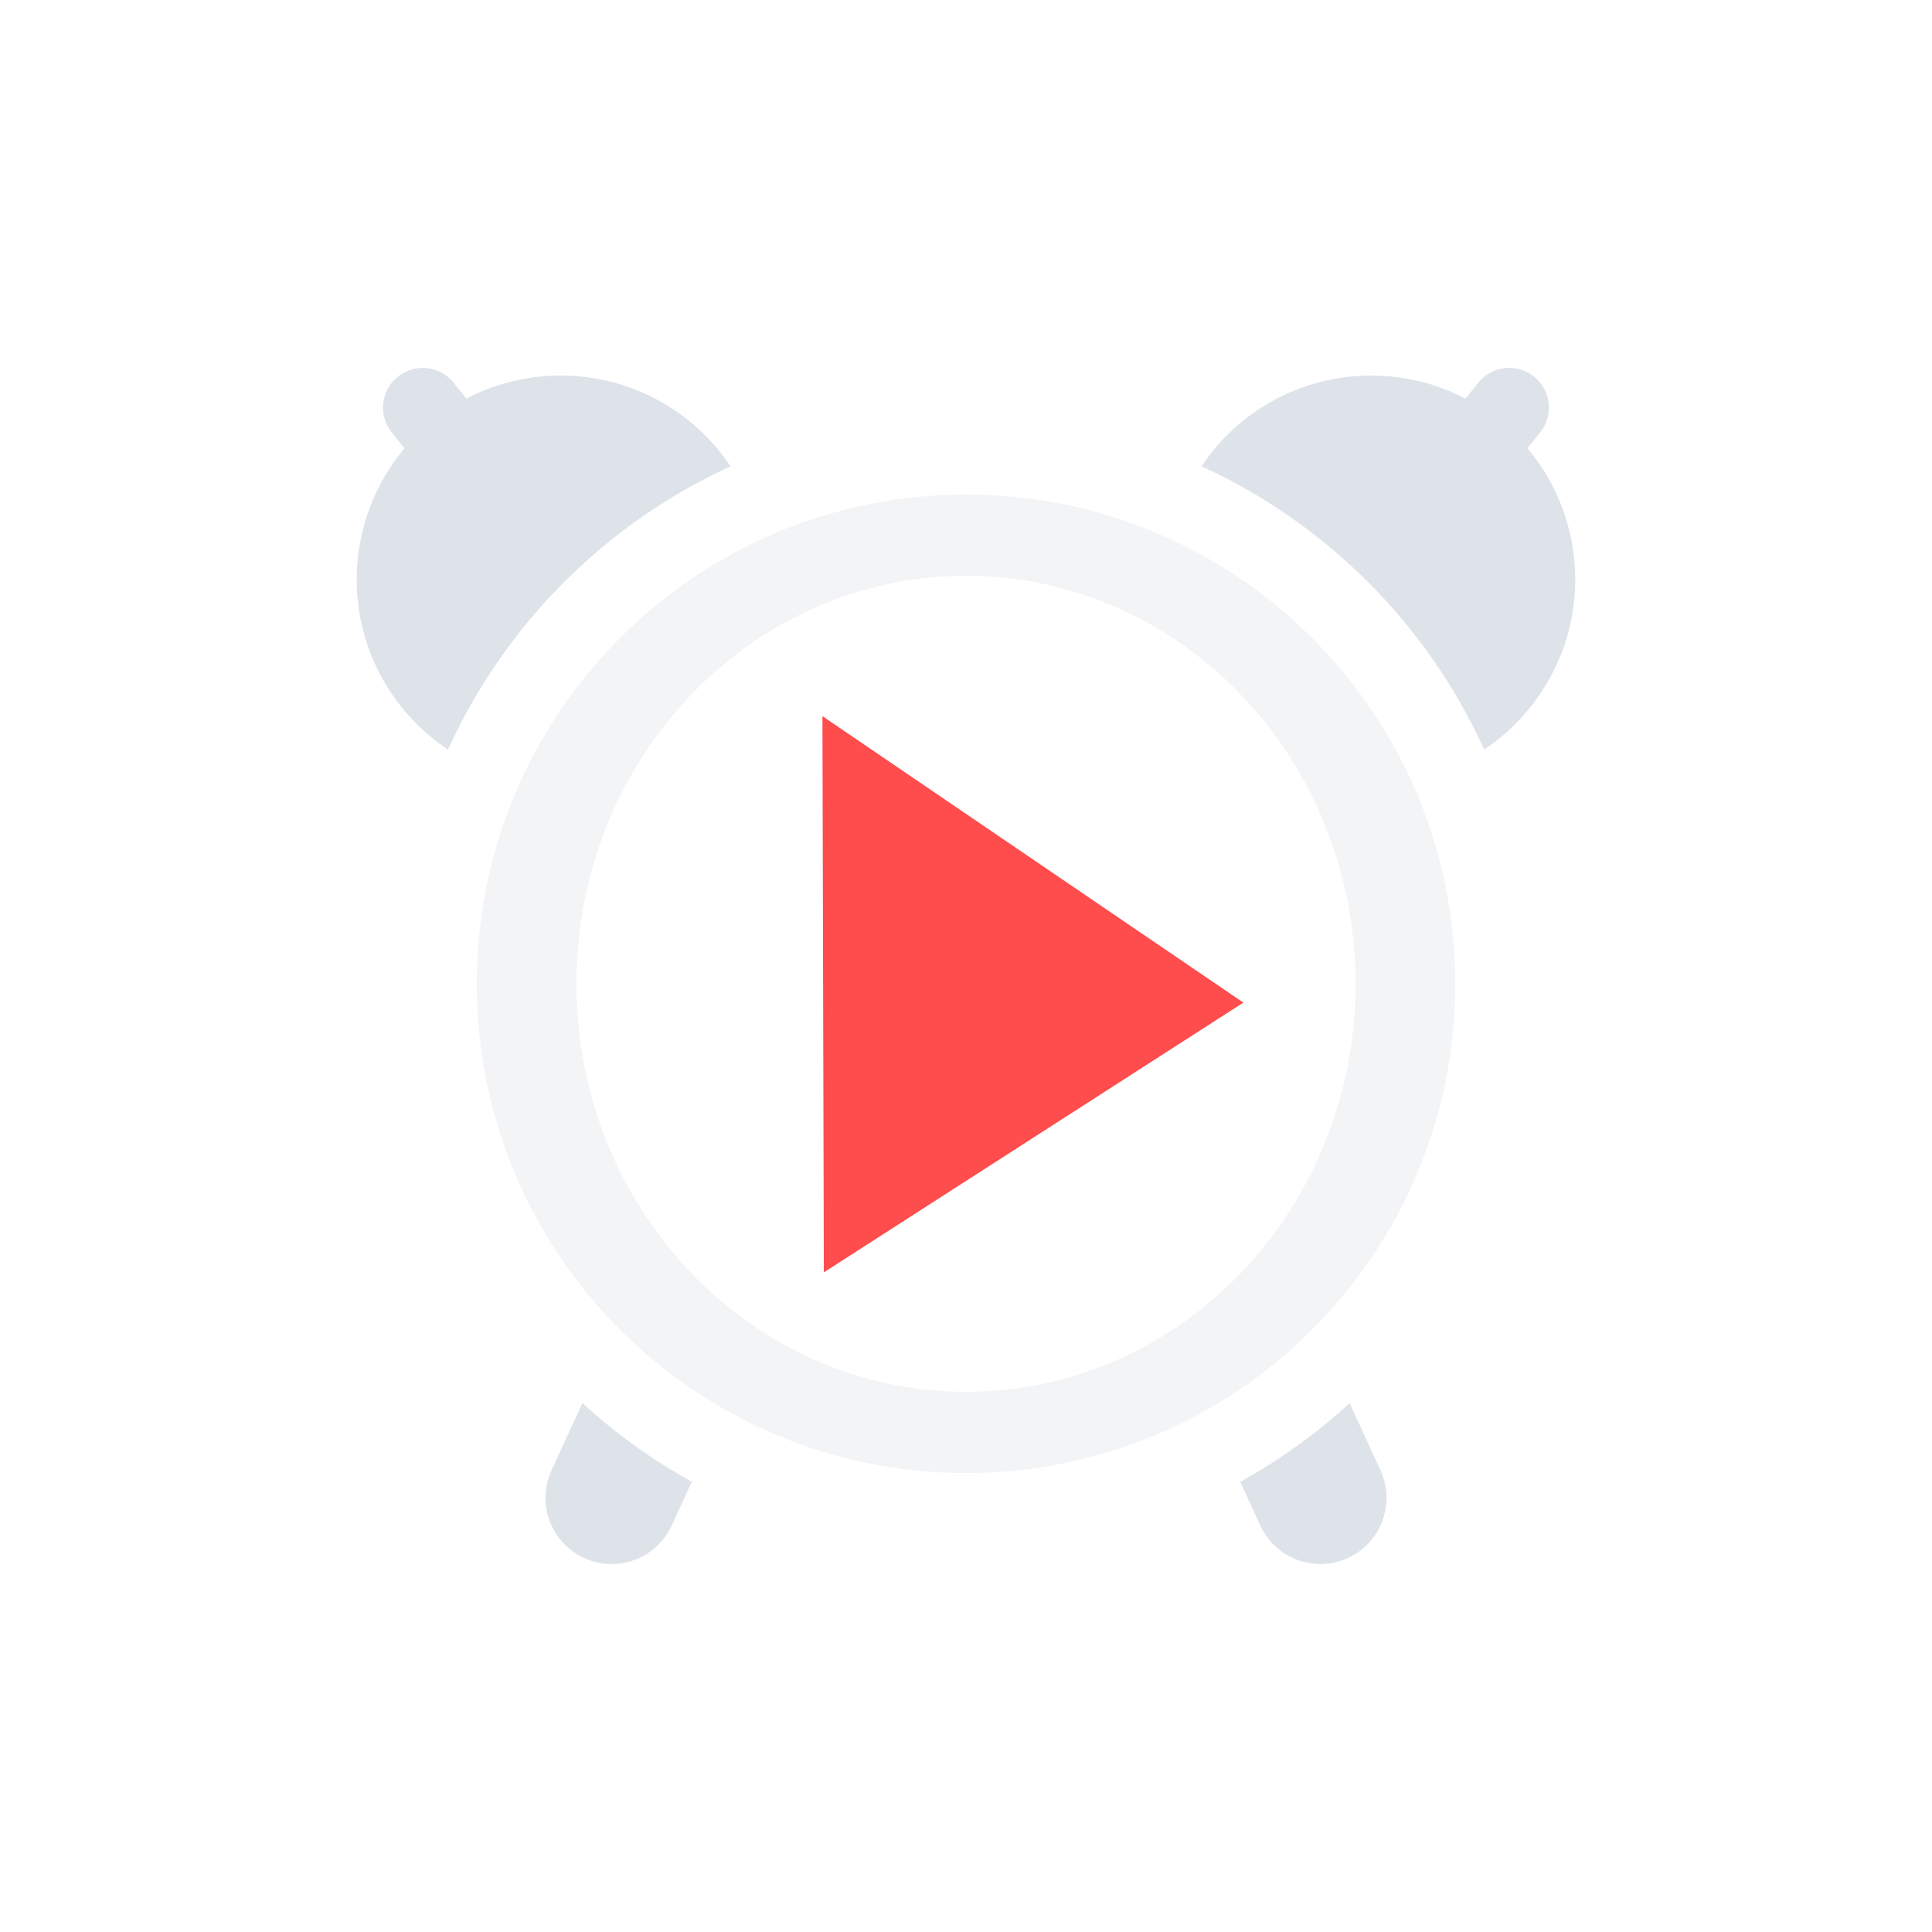
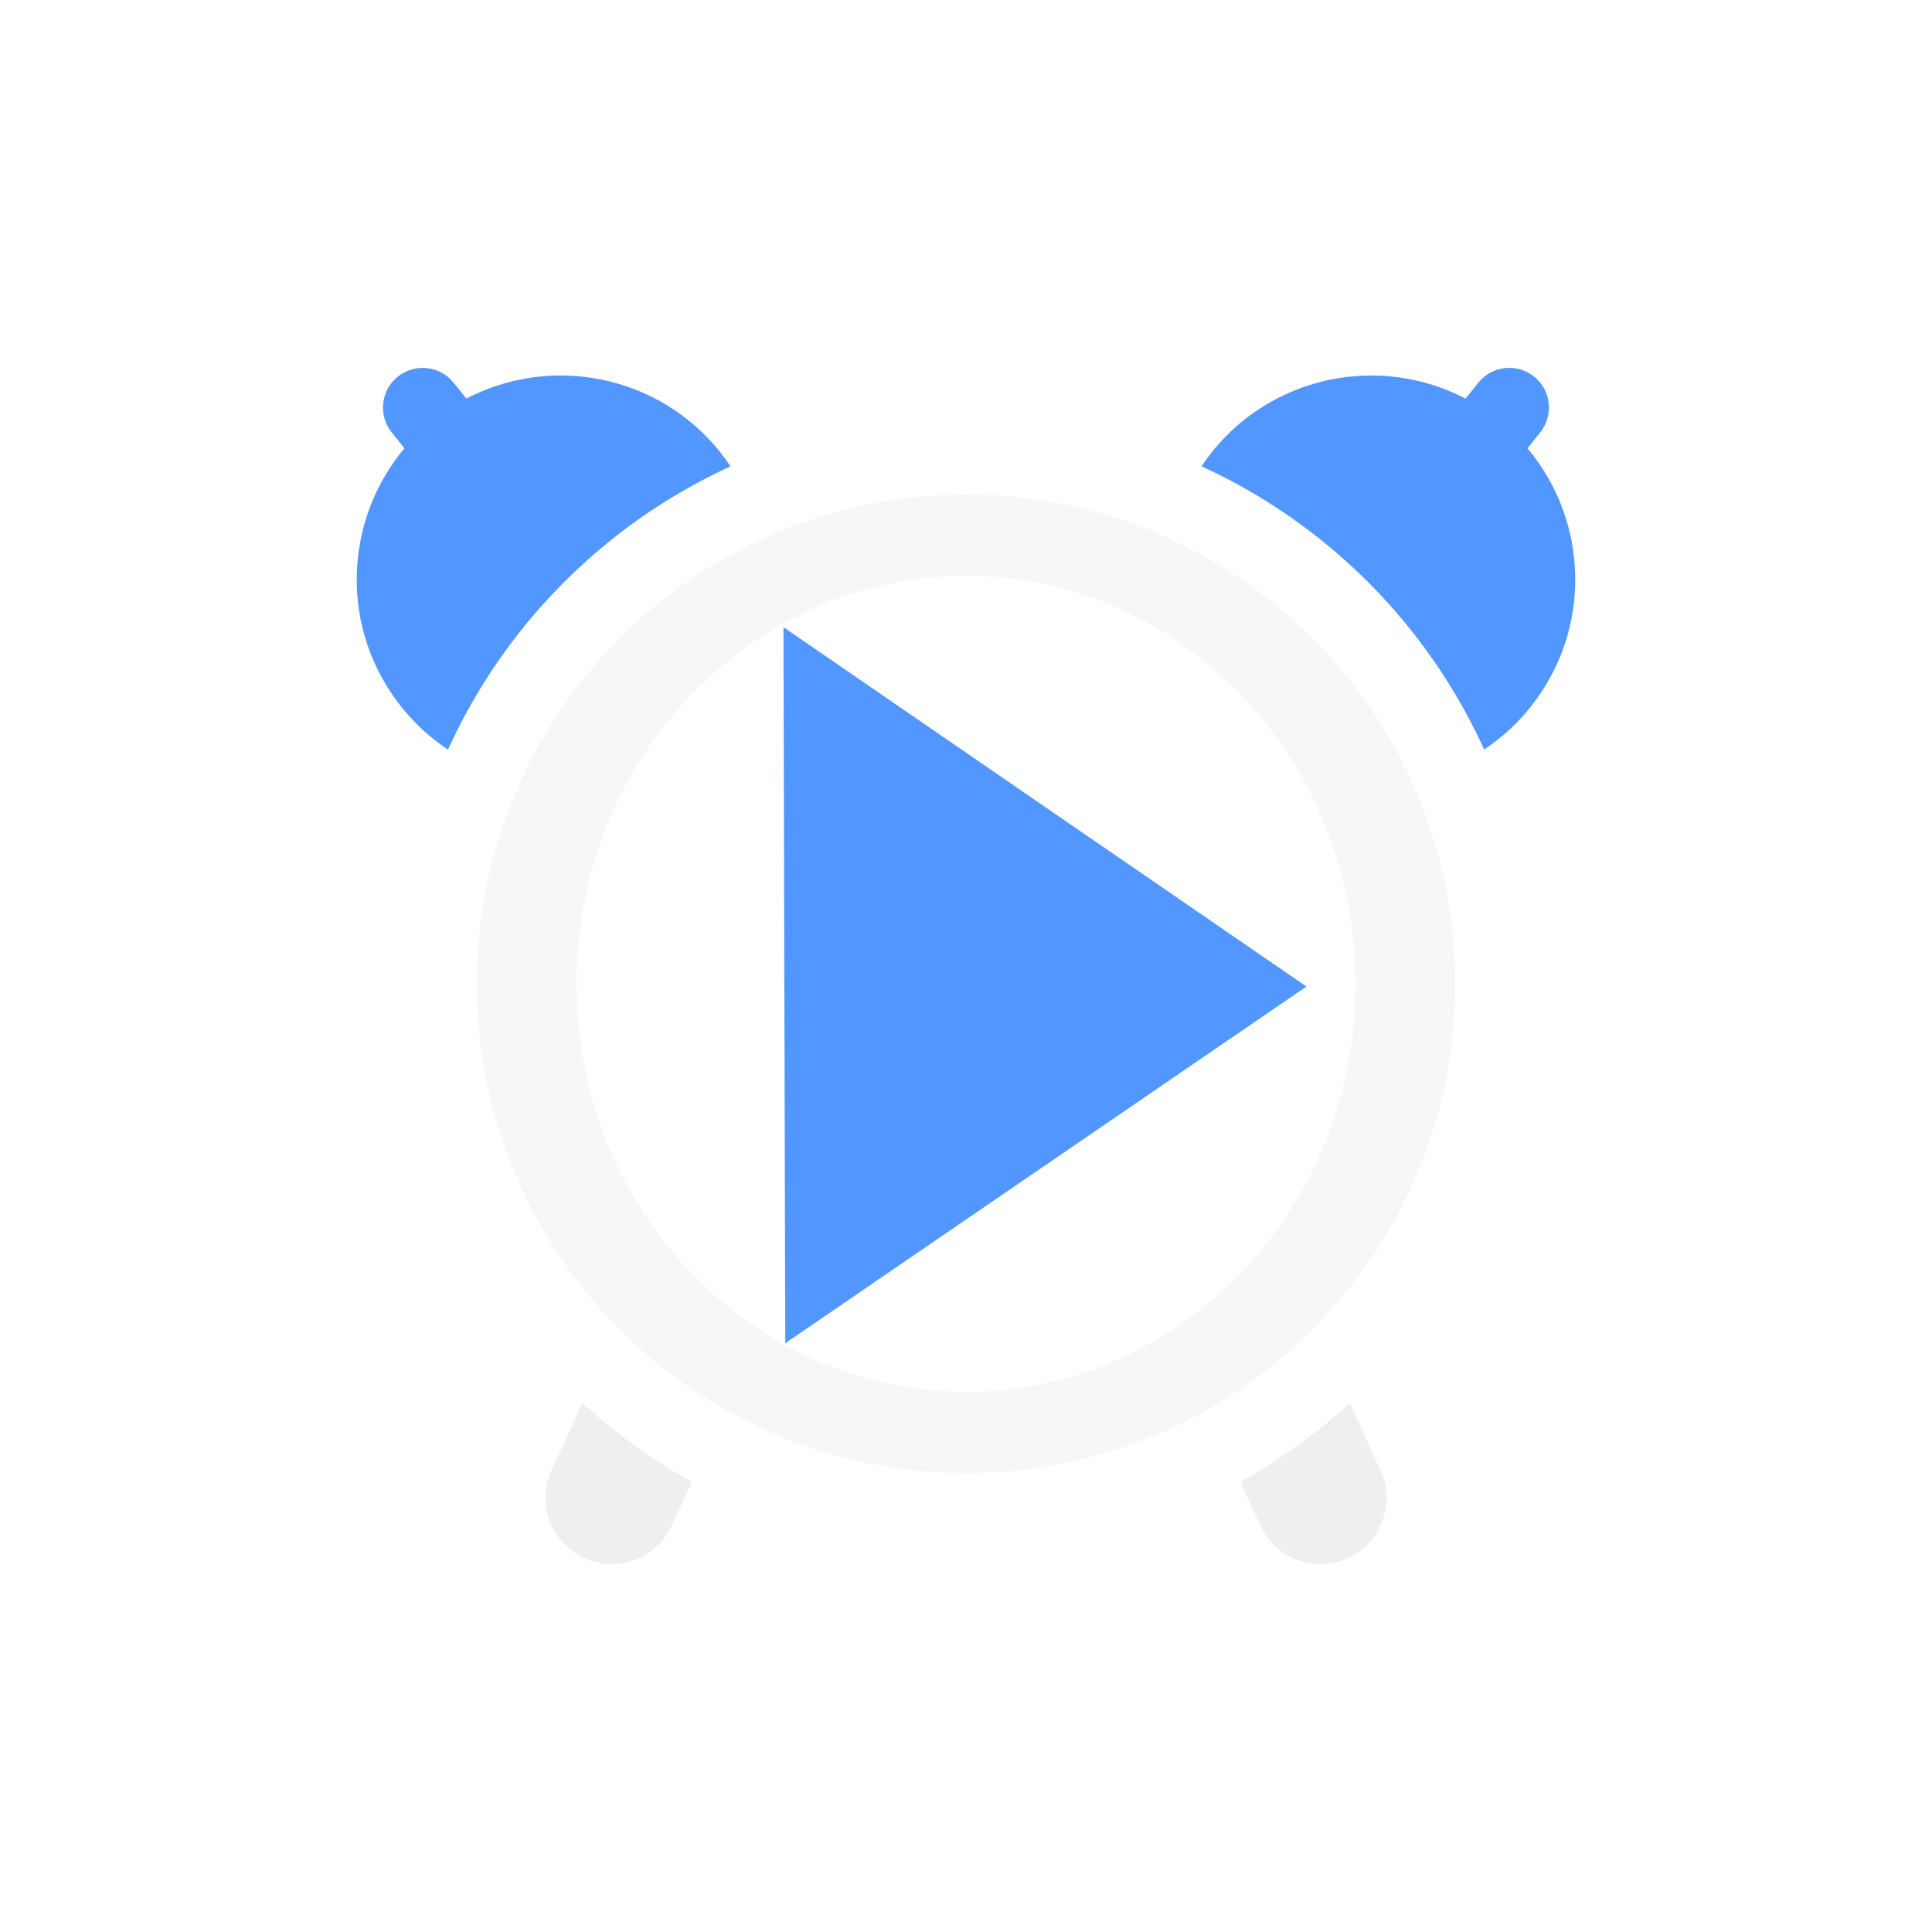
<svg xmlns="http://www.w3.org/2000/svg" version="1.1" id="Capa_1" x="0px" y="0px" width="45.766px" height="45.766px" viewBox="0 0 45.766 45.766" style="enable-background:new 0 0 45.766 45.766;" xml:space="preserve">
  <defs id="defs49" />
  <g id="g14" transform="matrix(0.6307024,0,0,0.6307024,8.450498,8.450488)" style="fill:#d3dae3">
    <g id="g12" style="fill:#d3dae3">
-       <path d="M 43.971,3.439 44.45,2.842 C 44.965,2.198 44.862,1.26 44.221,0.746 43.577,0.232 42.64,0.333 42.125,0.975 L 41.646,1.572 C 38.468,-0.087 34.458,0.668 32.128,3.569 31.986,3.747 31.853,3.93 31.73,4.117 c 1.892,0.864 3.636,1.997 5.186,3.35 0.754,0.657 1.462,1.367 2.117,2.124 1.337,1.544 2.455,3.28 3.312,5.162 0.64,-0.426 1.229,-0.956 1.733,-1.588 2.33,-2.903 2.203,-6.982 -0.107,-9.726 z" id="path2" style="fill:#dee3ea;fill-opacity:1" />
-       <path d="m 37.293,39.303 c -1.245,1.138 -2.625,2.132 -4.108,2.954 l 0.751,1.639 c 0.419,0.912 1.317,1.45 2.259,1.45 0.347,0 0.7,-0.072 1.034,-0.229 1.247,-0.57 1.794,-2.046 1.223,-3.291 z" id="path4" style="fill:#dee3ea;fill-opacity:1" />
-       <path d="M 8.854,7.469 C 10.402,6.117 12.146,4.984 14.039,4.117 13.915,3.93 13.78,3.746 13.638,3.568 11.307,0.667 7.298,-0.088 4.119,1.571 L 3.639,0.976 C 3.126,0.334 2.187,0.233 1.543,0.748 0.901,1.26 0.799,2.199 1.314,2.842 l 0.479,0.597 c -2.308,2.743 -2.436,6.823 -0.106,9.726 0.509,0.633 1.098,1.166 1.741,1.592 C 4.282,12.875 5.401,11.139 6.736,9.595 7.393,8.838 8.101,8.128 8.854,7.469 Z" id="path6" style="fill:#dee3ea;fill-opacity:1" />
-       <path d="m 7.315,41.827 c -0.572,1.245 -0.023,2.721 1.224,3.291 0.334,0.156 0.686,0.229 1.032,0.229 0.942,0 1.842,-0.538 2.26,-1.45 l 0.754,-1.644 C 11.098,41.433 9.719,40.438 8.477,39.299 Z" id="path8" style="fill:#dee3ea;fill-opacity:1" />
-       <path id="path10" style="fill:#f3f4f6;stroke-width:0.631;fill-opacity:1" d="M 22.885 11.715 C 16.483 11.715 11.295 16.904 11.295 23.305 C 11.295 29.705 16.483 34.895 22.885 34.895 C 29.285 34.895 34.473 29.705 34.473 23.305 C 34.473 16.904 29.286 11.715 22.885 11.715 z M 22.885 13.641 A 9.227 9.663 0 0 1 32.111 23.305 A 9.227 9.663 0 0 1 22.885 32.969 A 9.227 9.663 0 0 1 13.656 23.305 A 9.227 9.663 0 0 1 22.885 13.641 z " transform="matrix(1.585534,0,0,1.585534,-13.39855,-13.39853)" />
-       <path style="fill:#ff4c4c;fill-opacity:1;stroke:none;stroke-width:1.356px;stroke-linecap:butt;stroke-linejoin:miter;stroke-opacity:1" d="M 17.491,13.499 33.301,24.258 17.544,34.39 Z" id="path837" />
+       <path d="M 43.971,3.439 44.45,2.842 C 44.965,2.198 44.862,1.26 44.221,0.746 43.577,0.232 42.64,0.333 42.125,0.975 L 41.646,1.572 C 38.468,-0.087 34.458,0.668 32.128,3.569 31.986,3.747 31.853,3.93 31.73,4.117 c 1.892,0.864 3.636,1.997 5.186,3.35 0.754,0.657 1.462,1.367 2.117,2.124 1.337,1.544 2.455,3.28 3.312,5.162 0.64,-0.426 1.229,-0.956 1.733,-1.588 2.33,-2.903 2.203,-6.982 -0.107,-9.726 z" id="path2" style="fill:#5297ff;fill-opacity:1" />
+       <path d="m 37.293,39.303 c -1.245,1.138 -2.625,2.132 -4.108,2.954 l 0.751,1.639 c 0.419,0.912 1.317,1.45 2.259,1.45 0.347,0 0.7,-0.072 1.034,-0.229 1.247,-0.57 1.794,-2.046 1.223,-3.291 z" id="path4" style="fill:#efeff1;fill-opacity:1" />
+       <path d="M 8.854,7.469 C 10.402,6.117 12.146,4.984 14.039,4.117 13.915,3.93 13.78,3.746 13.638,3.568 11.307,0.667 7.298,-0.088 4.119,1.571 L 3.639,0.976 C 3.126,0.334 2.187,0.233 1.543,0.748 0.901,1.26 0.799,2.199 1.314,2.842 l 0.479,0.597 c -2.308,2.743 -2.436,6.823 -0.106,9.726 0.509,0.633 1.098,1.166 1.741,1.592 C 4.282,12.875 5.401,11.139 6.736,9.595 7.393,8.838 8.101,8.128 8.854,7.469 Z" id="path6" style="fill:#5297ff;fill-opacity:1" />
+       <path d="m 7.315,41.827 c -0.572,1.245 -0.023,2.721 1.224,3.291 0.334,0.156 0.686,0.229 1.032,0.229 0.942,0 1.842,-0.538 2.26,-1.45 l 0.754,-1.644 C 11.098,41.433 9.719,40.438 8.477,39.299 Z" id="path8" style="fill:#efeff1;fill-opacity:1" />
+       <path id="path10" style="fill:#f7f7f7;stroke-width:0.631;fill-opacity:1" d="M 22.885 11.715 C 16.483 11.715 11.295 16.904 11.295 23.305 C 11.295 29.705 16.483 34.895 22.885 34.895 C 29.285 34.895 34.473 29.705 34.473 23.305 C 34.473 16.904 29.286 11.715 22.885 11.715 z M 22.885 13.641 A 9.227 9.663 0 0 1 32.111 23.305 A 9.227 9.663 0 0 1 22.885 32.969 A 9.227 9.663 0 0 1 13.656 23.305 A 9.227 9.663 0 0 1 22.885 13.641 z " transform="matrix(1.585534,0,0,1.585534,-13.39855,-13.39853)" />
+       <path style="fill:#5297ff;fill-opacity:1;stroke:none;stroke-width:1.746px;stroke-linecap:butt;stroke-linejoin:miter;stroke-opacity:1" d="M 16.027,10.157 35.67,23.654 16.095,37.052 Z" id="path837" />
    </g>
  </g>
</svg>
